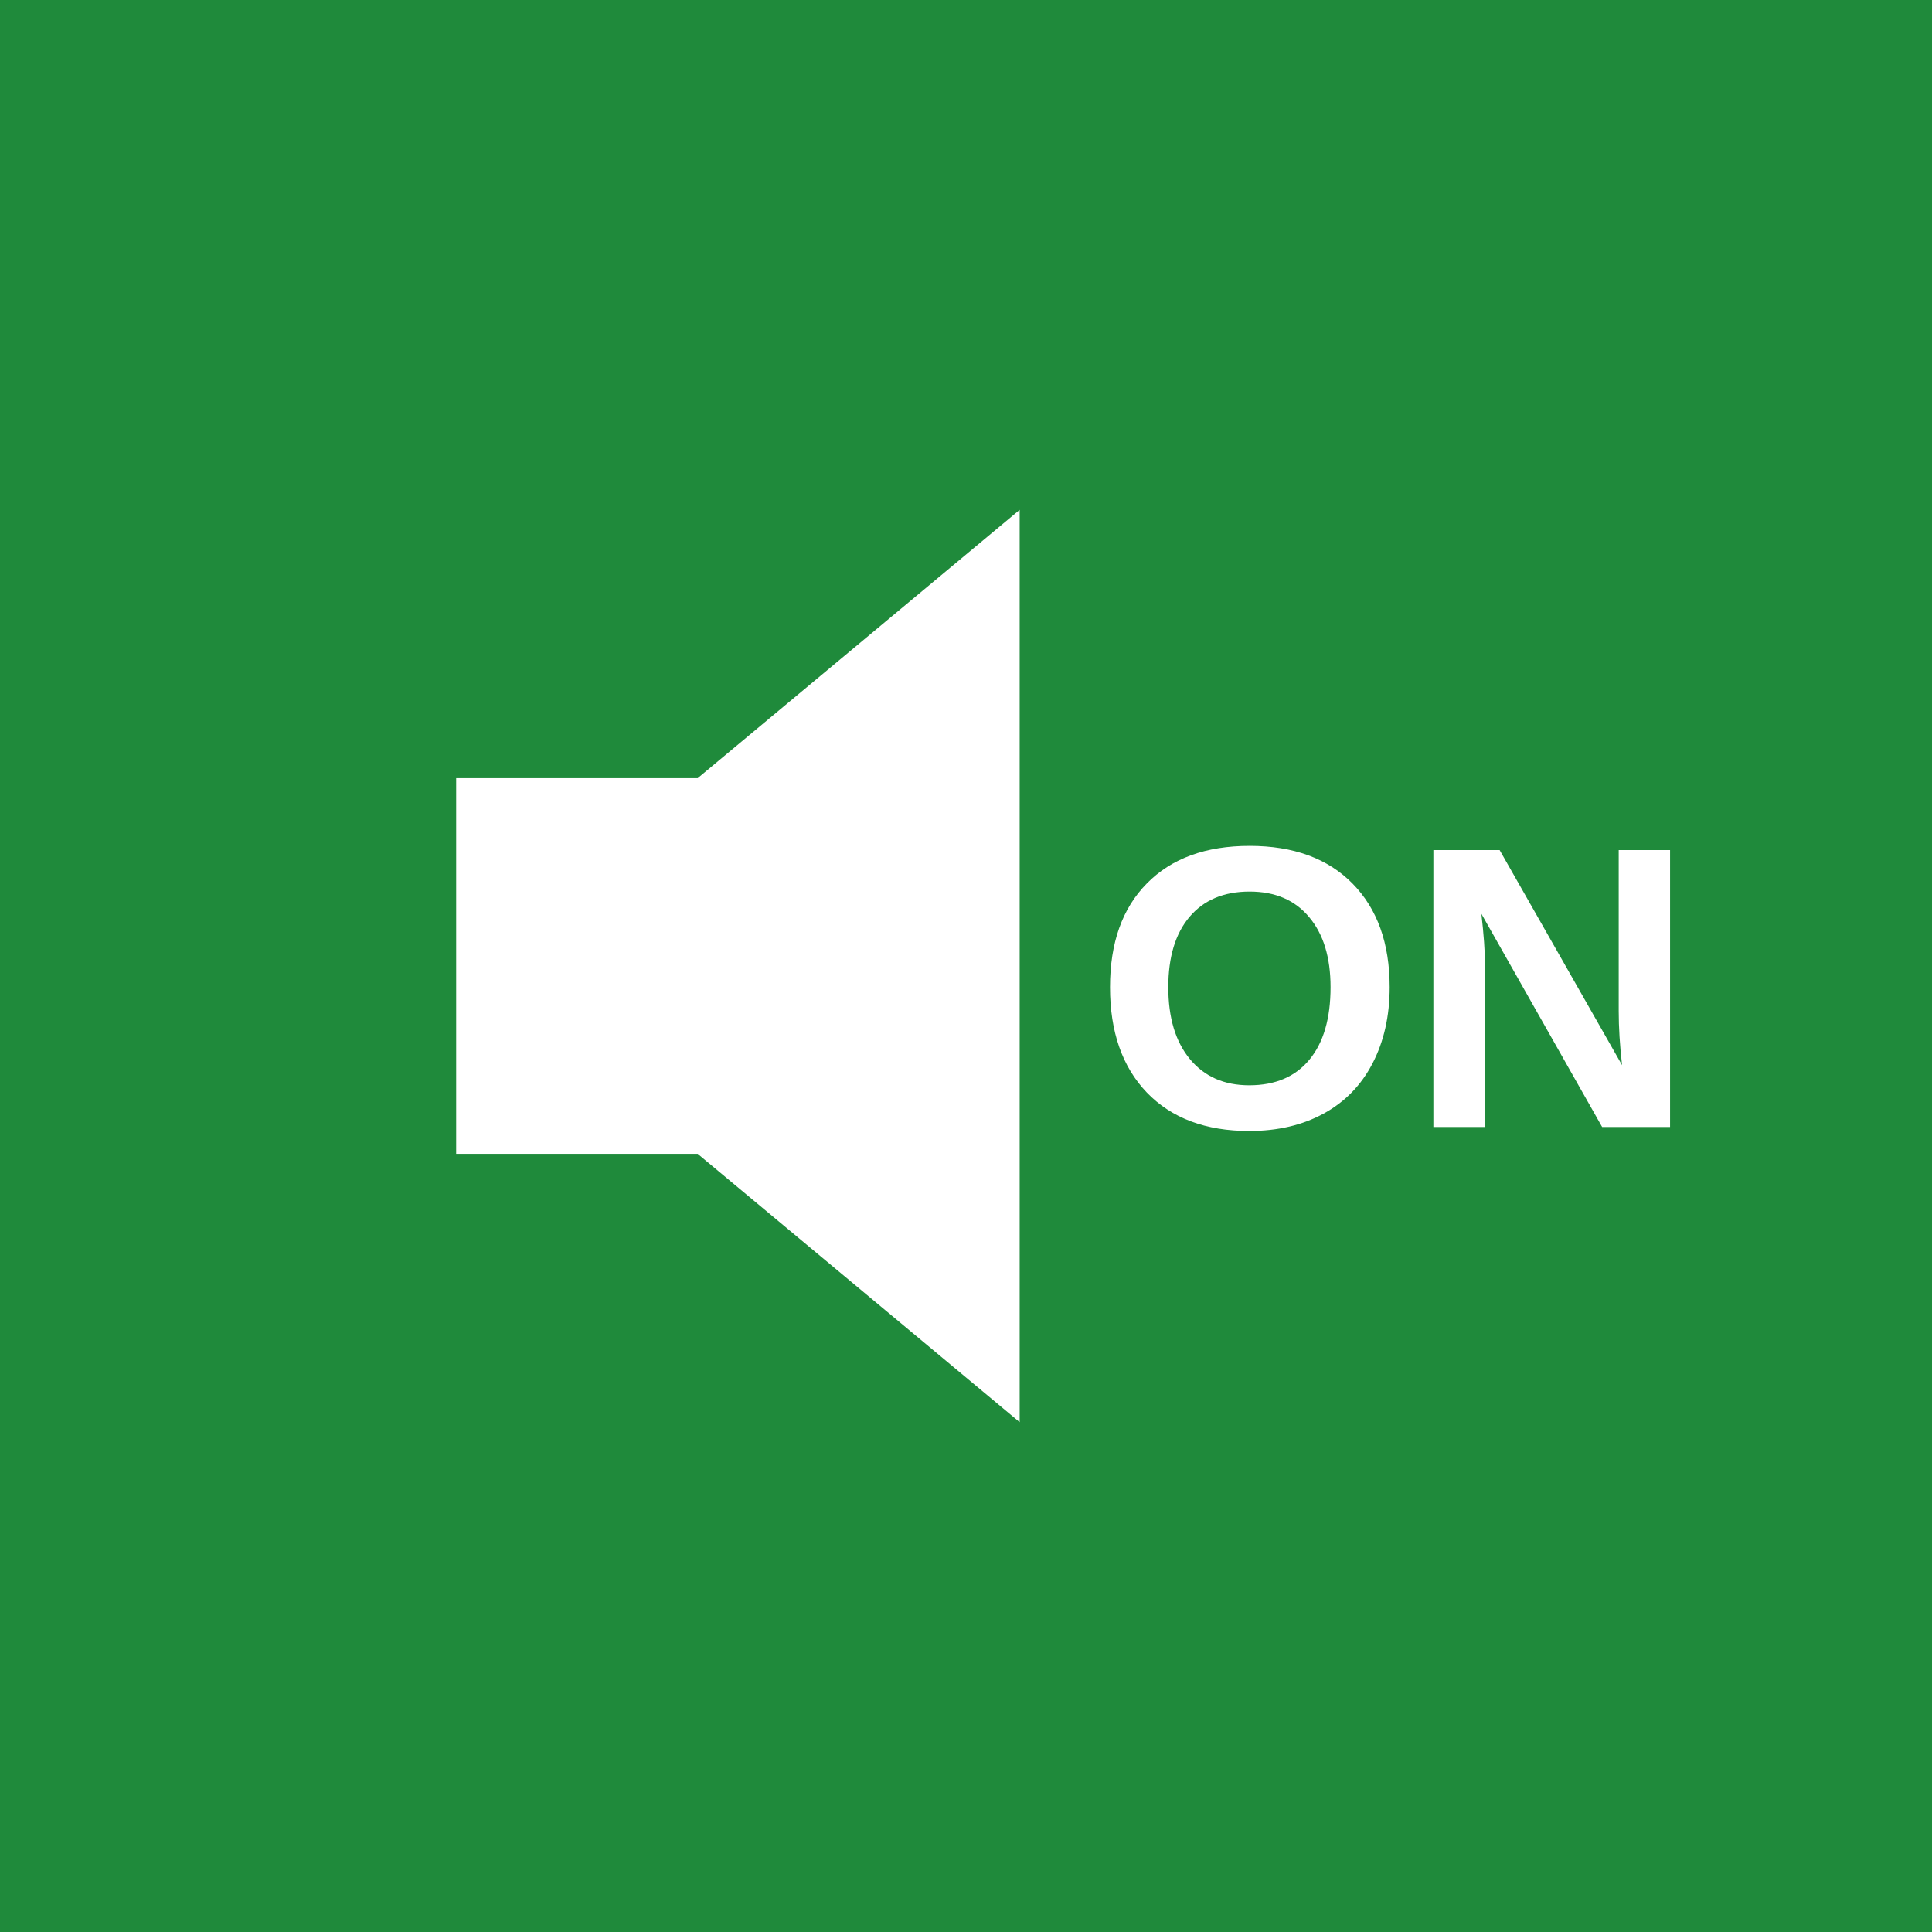
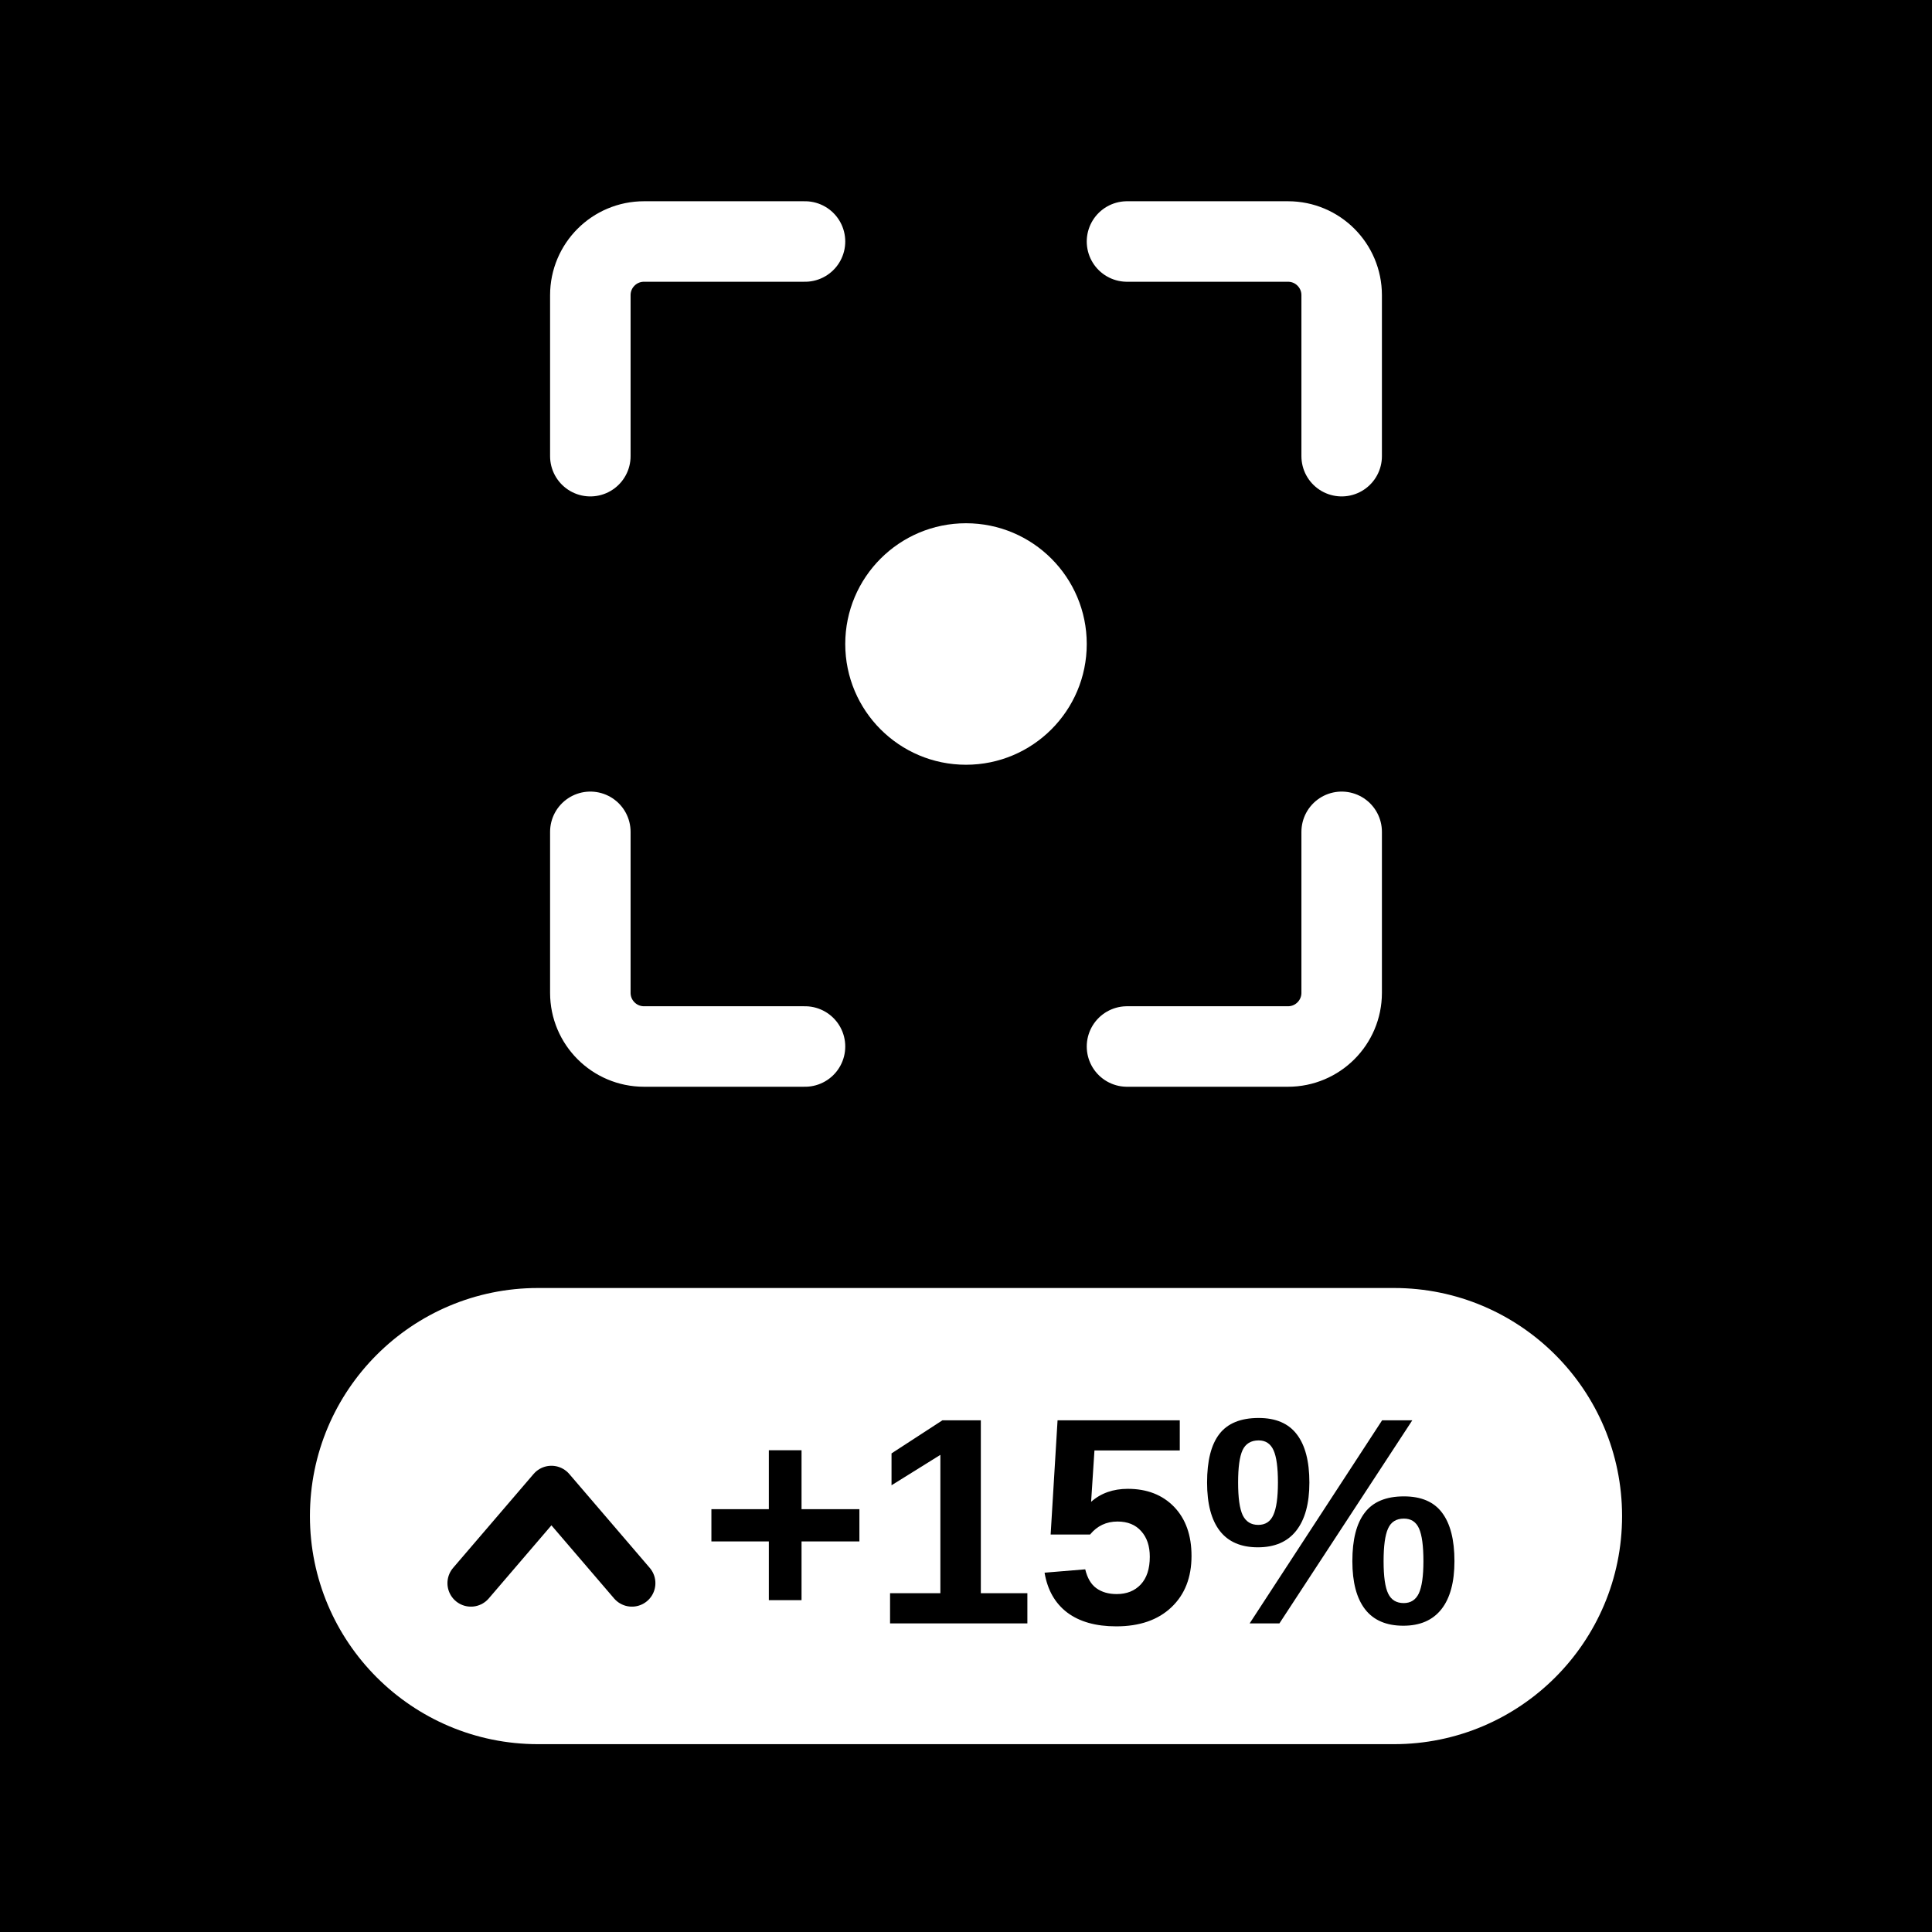
<svg xmlns="http://www.w3.org/2000/svg" width="144" height="144" viewBox="0 0 144 144">
-   <rect width="144" height="144" fill="#1f8a3b" />
-   <path d="M34 58h18l24-20v68L52 86H34z" fill="#fff" />
-   <text x="104" y="84" font-family="Segoe UI,Arial" font-size="30" font-weight="700" fill="#fff" text-anchor="middle">ON</text>
+   <rect width="144" height="144" fill="#000000" />
+   <g fill="none" stroke="#ffffff" stroke-width="6" stroke-linecap="round" stroke-linejoin="round">
+     <path d="M44 34V22a4 4 0 0 1 4-4h12" />
+     <path d="M84 18h12a4 4 0 0 1 4 4v12" />
+     <path d="M100 62v12a4 4 0 0 1-4 4H84" />
+     <path d="M60 78H48a4 4 0 0 1-4-4V62" />
+   </g>
+   <circle cx="72" cy="48" r="9" fill="#ffffff" />
+   <rect x="23.1" y="96" width="97.8" height="34" rx="17" fill="#ffffff" />
+   <path d="M35.1 118l6-7 6 7" fill="none" stroke="#000000" stroke-width="3.5" stroke-linecap="round" stroke-linejoin="round" />
+   <text x="52.1" y="121" font-family="Arial,Helvetica,sans-serif" font-weight="700" font-size="22" fill="#000000">+15%</text>
</svg>
